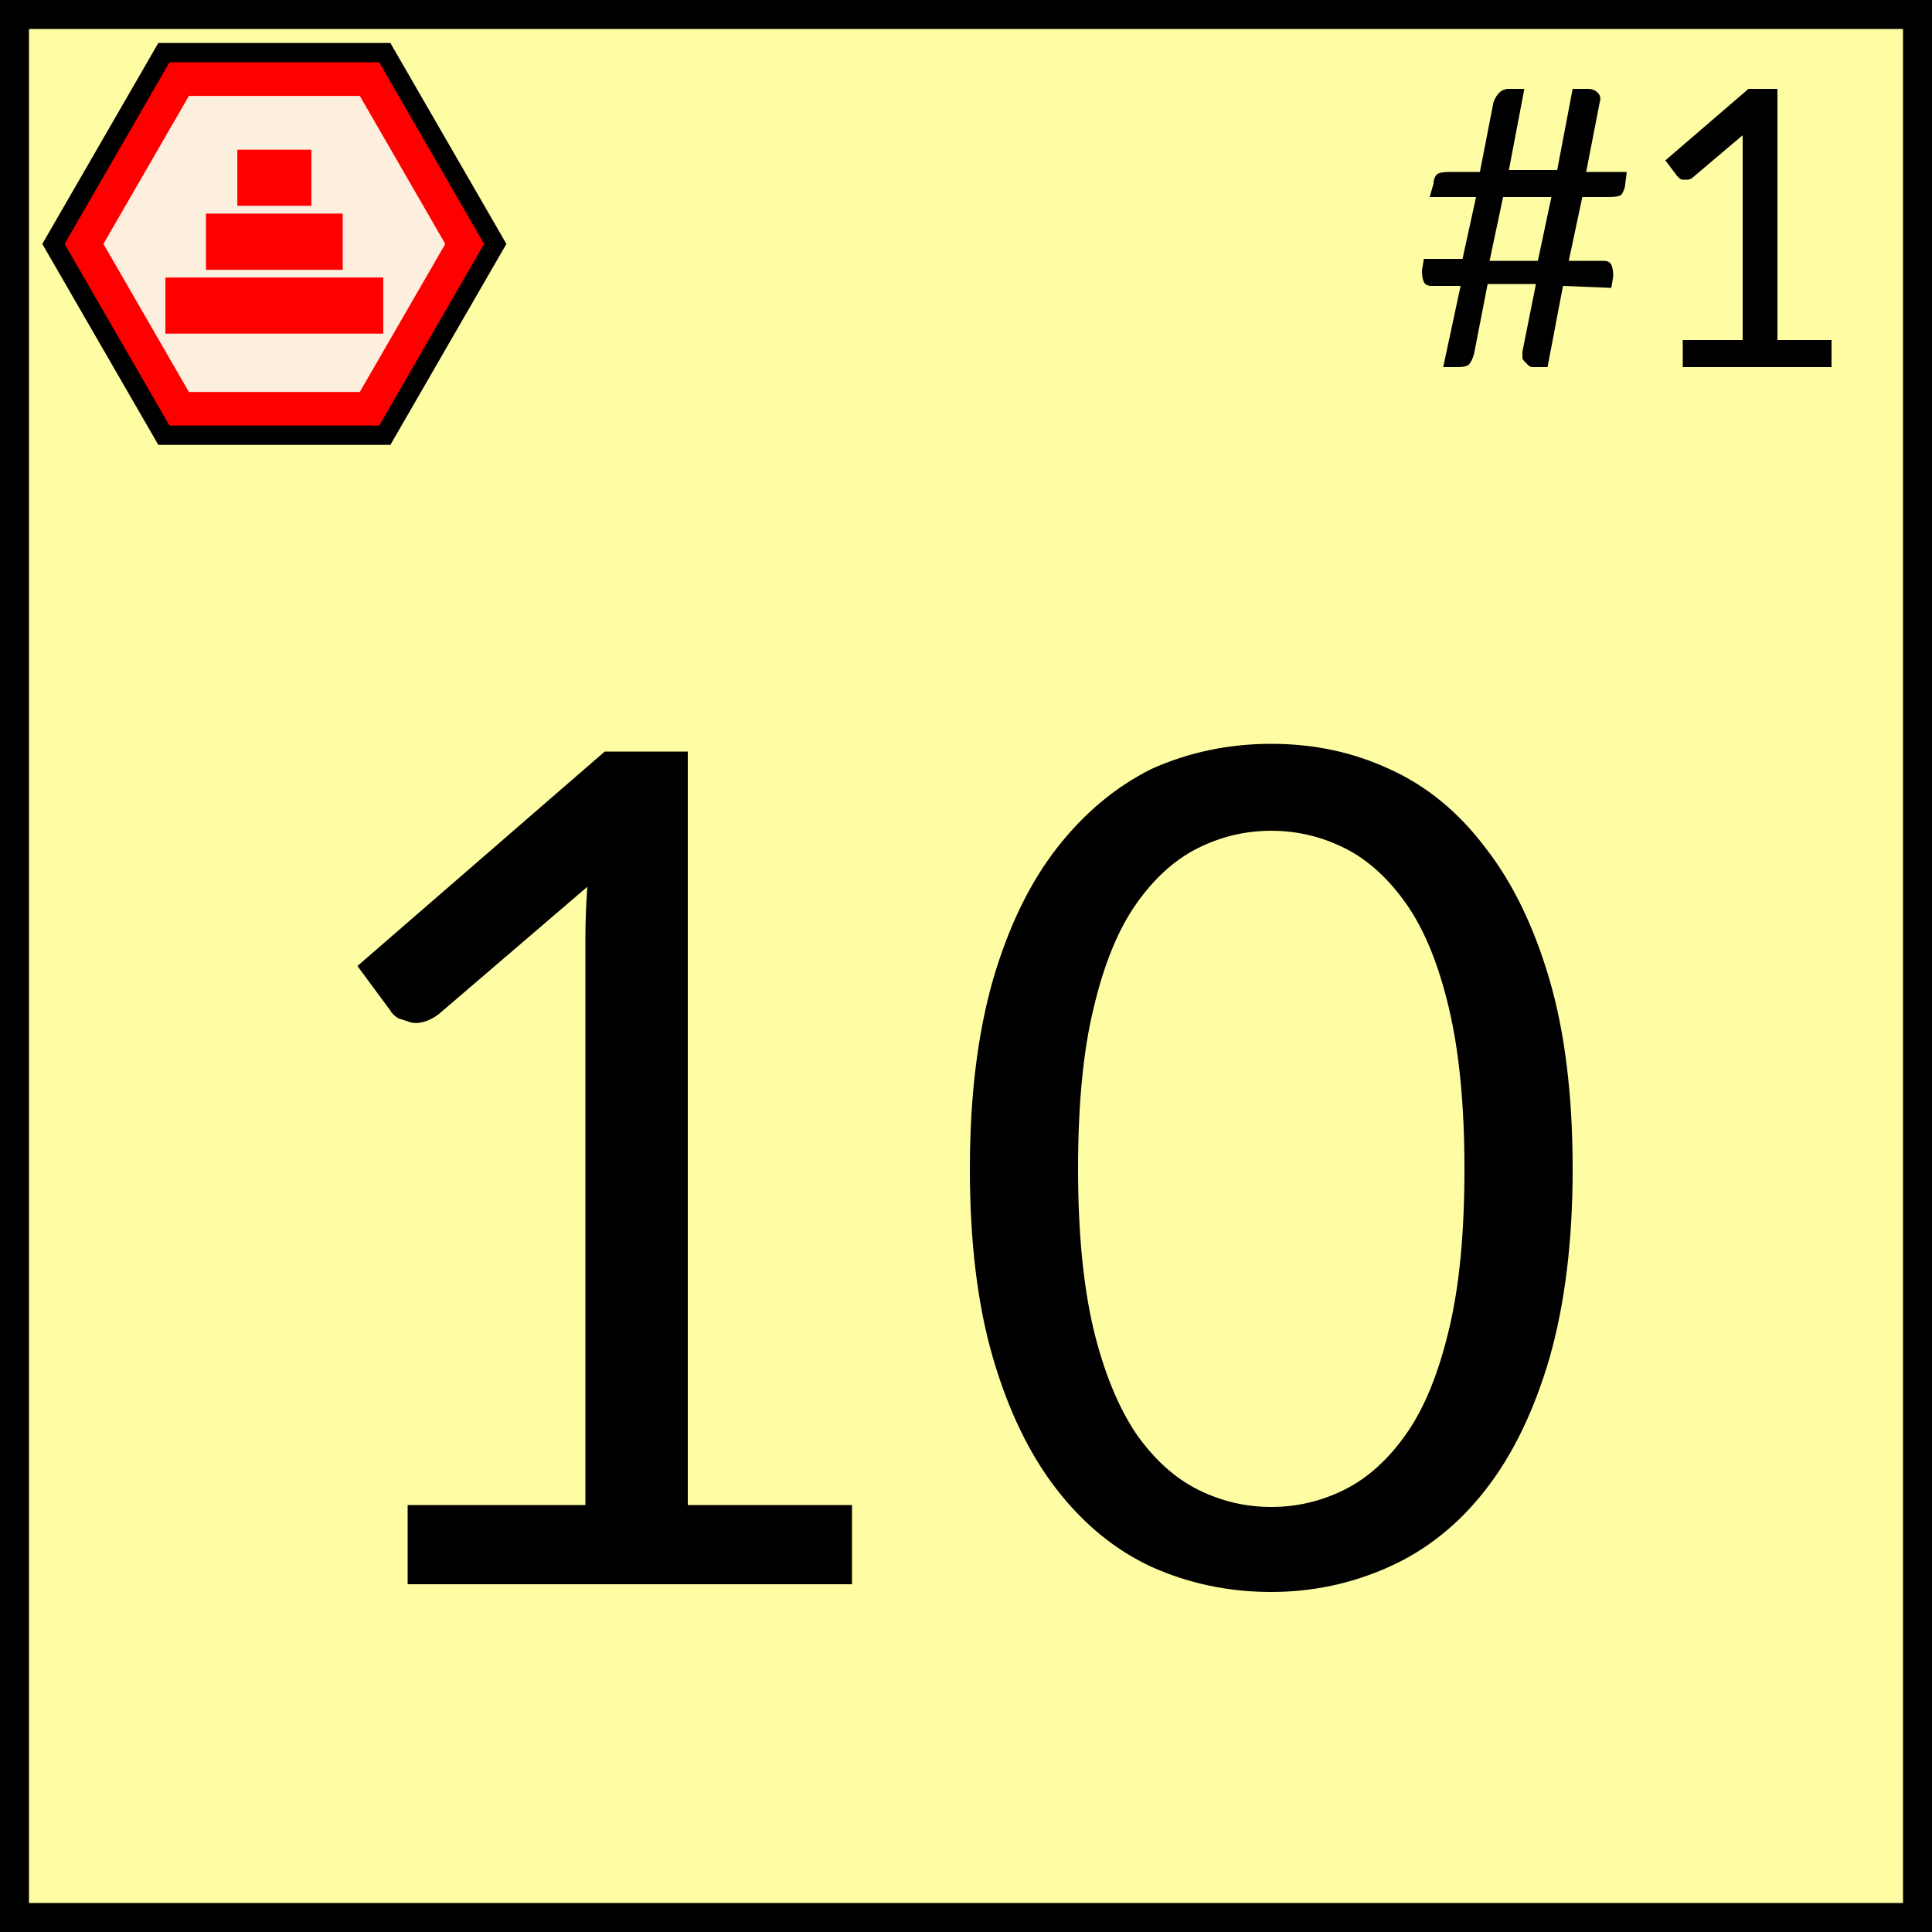
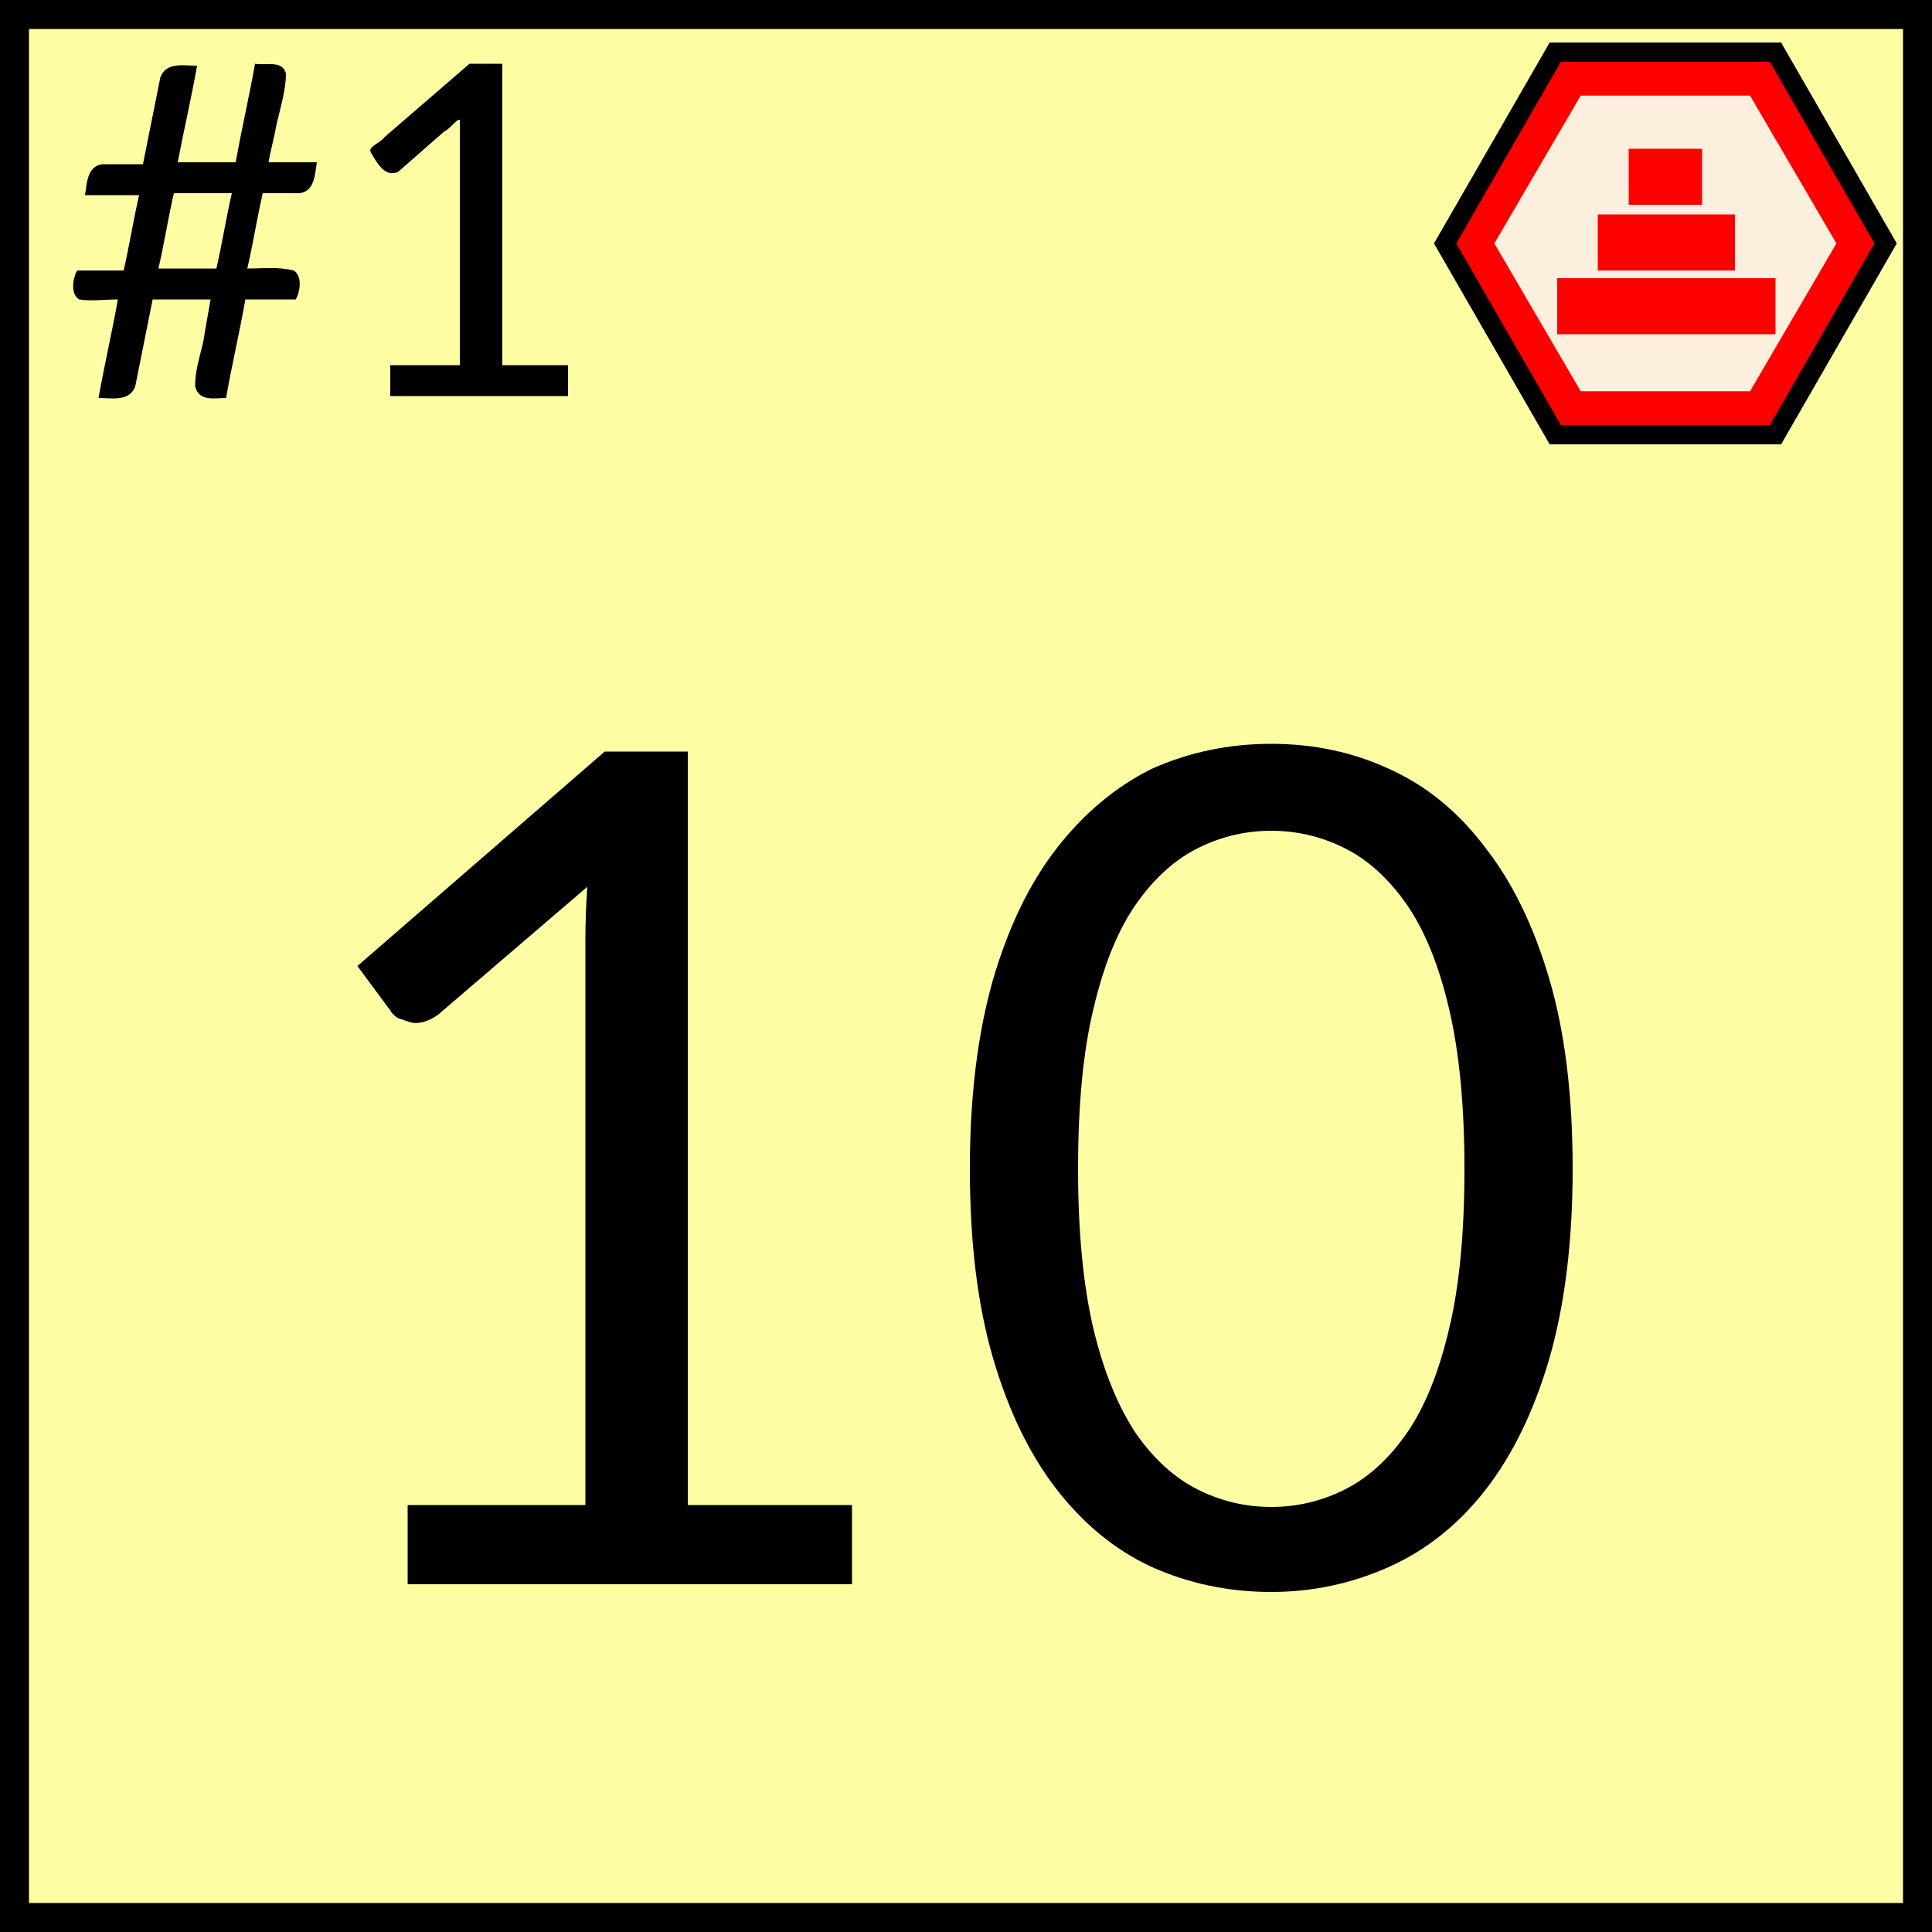
<svg xmlns="http://www.w3.org/2000/svg" height="100px" width="100px" viewbox="0 0 100 100">
  <rect style="fill:#fffda4;stroke:#000000;stroke-width:3px" x="0px" y="0px" width="100px" height="100px" />
  <g>
    <g>
-       <polygon style="fill:#fcefde;stroke:#ff0000;stroke-width:2.5px" points="9.055,3.714 19.346,3.714 24.491,12.626 19.346,21.538 9.055,21.538 3.910,12.626" />
-       <polygon style="fill:none;stroke:#000000;stroke-width:1px" points="8.484,2.724 19.917,2.724 25.634,12.626 19.917,22.528 8.484,22.528 2.767,12.626" />
+       <polygon style="fill:#fcefde;stroke:#ff0000;stroke-width:2.5px" points="81.1,3.7 91.3,3.7 96.5,12.6 91.3,21.5 81.1,21.5 75.9,12.6" />
+       <polygon style="fill:none;stroke:#000000;stroke-width:1px" points="80.5,2.7 91.9,2.7 97.6,12.6 91.9,22.5 80.5,22.5 74.8,12.6" />
    </g>
    <g>
-       <rect style="fill:#ff0000;fill-opacity:1;stroke:none" width="11.278" height="2.905" x="8.561" y="14.364" />
-       <rect style="fill:#ff0000;fill-opacity:1;stroke:none" width="7.079" height="2.91" x="10.661" y="11.055" />
-       <rect style="fill:#ff0000;fill-opacity:1;stroke:none" width="3.833" height="2.905" x="12.284" y="7.747" />
+       <rect style="fill:#ff0000;stroke:none" width="11.3" height="2.9" x="80.6" y="14.4" />
+       <rect style="fill:#ff0000;stroke:none" width="7.1" height="2.9" x="82.7" y="11.1" />
+       <rect style="fill:#ff0000;stroke:none" width="3.8" height="2.9" x="84.3" y="7.7" />
    </g>
  </g>
  <g>
-     <path style="fill:#000000;stroke:none" d="M 80.9,14.8 80.1,19.0 h -0.8 q -0.1,0 -0.2,-0.1 -0.1,-0.1 -0.2,-0.2 -0.1,-0.1 -0.1,-0.2 0,-0.1 0,-0.3 l 0.7,-3.5 h -2.5 l -0.7,3.6 Q 76.2,18.7 76.0,18.9 75.8,19.0 75.5,19.0 h -0.8 l 0.9,-4.2 h -1.5 q -0.3,0 -0.4,-0.2 -0.1,-0.2 -0.1,-0.6 l 0.1,-0.6 h 2.0 L 76.4,10.2 H 74.0 L 74.2,9.5 Q 74.2,9.2 74.4,9.0 74.6,8.9 75.0,8.9 h 1.6 l 0.7,-3.6 q 0.1,-0.3 0.3,-0.5 0.2,-0.2 0.5,-0.2 h 0.8 l -0.8,4.2 h 2.5 l 0.8,-4.2 h 0.8 q 0.3,0 0.5,0.2 0.2,0.2 0.1,0.5 l -0.7,3.6 h 2.1 l -0.1,0.8 q -0.1,0.3 -0.2,0.4 -0.2,0.1 -0.6,0.1 h -1.4 l -0.7,3.3 h 1.8 q 0.3,0 0.4,0.2 0.1,0.2 0.1,0.6 l -0.1,0.6 z m -3.8,-1.3 h 2.5 L 80.3,10.2 h -2.5 z" />
-     <path style="fill:#000000;stroke:none" d="m 87.1,17.6 h 3.1 V 7.9 q 0,-0.4 0,-0.9 l -2.6,2.2 q -0.1,0.1 -0.3,0.1 -0.1,0 -0.2,0 -0.1,0 -0.2,-0.1 -0.1,-0.1 -0.1,-0.1 l -0.6,-0.8 4.3,-3.7 h 1.5 v 13.0 h 2.8 V 19.0 h -7.7 z" />
+     <path style="fill:#000000;stroke:none" d="m 12.7,15.5 c -0.3,1.7 -0.7,3.4 -1.0,5.1 -0.6,0 -1.4,0.2 -1.6,-0.6 0,-1.1 0.4,-1.9 0.5,-2.8 0.1,-0.6 0.2,-1.1 0.3,-1.7 -1.0,0 -2.0,0 -3.0,0 -0.3,1.5 -0.6,3.0 -0.9,4.5 -0.3,0.8 -1.2,0.6 -1.9,0.6 0.3,-1.7 0.7,-3.4 1.0,-5.1 -0.7,0 -1.4,0.1 -2.0,0 -0.5,-0.3 -0.3,-1.2 -0.1,-1.5 0.8,0 1.6,0 2.4,0 0.3,-1.3 0.5,-2.6 0.8,-3.9 -0.9,0 -1.9,0 -2.8,0 0.1,-0.6 0.1,-1.5 0.9,-1.6 0.7,-0 1.4,0 2.1,0 0.3,-1.5 0.6,-3.0 0.9,-4.5 0.3,-0.8 1.2,-0.6 1.9,-0.6 -0.3,1.7 -0.7,3.4 -1.0,5.0 1.0,0 2.0,0 3.0,0 0.3,-1.7 0.7,-3.4 1.0,-5.1 0.6,0.1 1.4,-0.2 1.6,0.5 0,0.9 -0.3,1.8 -0.5,2.7 -0.1,0.6 -0.3,1.3 -0.4,1.9 0.8,0 1.7,0 2.5,0 -0.1,0.6 -0.1,1.5 -0.9,1.6 -0.6,0 -1.2,0 -1.9,0 -0.3,1.3 -0.5,2.6 -0.8,3.9 0.8,0 1.6,-0.1 2.4,0.1 0.5,0.3 0.3,1.2 0.1,1.5 -0.9,0 -1.9,0 -2.8,0 z m -4.5,-1.6 c 1.0,0 2.0,0 3.0,0 0.3,-1.3 0.5,-2.6 0.8,-3.9 -1.0,0 -2.0,0 -3.0,0 -0.3,1.3 -0.5,2.6 -0.8,3.9 z" />
+     <path style="fill:#000000;stroke:none" d="m 20.1,18.9 c 1.2,0 2.5,0 3.7,0 0,-4.2 0,-8.3 0,-12.5 0.1,-0.6 -0.5,0.3 -0.8,0.4 -0.8,0.7 -1.6,1.4 -2.4,2.1 -0.7,0.3 -1.1,-0.5 -1.4,-1.0 -0.2,-0.3 0.5,-0.5 0.7,-0.8 1.5,-1.3 2.9,-2.5 4.4,-3.8 0.6,0 1.2,0 1.7,0 0,5.2 0,10.4 0,15.6 1.1,0 2.3,0 3.4,0 0,0.5 0,1.1 0,1.6 -3.1,0 -6.1,0 -9.2,0 0,-0.5 0,-1.1 0,-1.6 z" />
  </g>
  <g>
    <path style="fill:#000000;stroke:none" d="m 21.1,77.9 h 9.2 V 48.6 q 0,-1.3 0.1,-2.7 l -7.7,6.6 q -0.4,0.3 -0.8,0.4 -0.4,0.1 -0.7,0 -0.3,-0.1 -0.6,-0.2 -0.3,-0.2 -0.4,-0.4 l -1.7,-2.3 12.8,-11.1 h 4.3 v 39.0 h 8.5 V 82.0 H 21.1 Z" />
    <path style="fill:#000000;stroke:none" d="m 81.4,60.5 q 0,5.6 -1.2,9.8 -1.2,4.1 -3.3,6.8 -2.1,2.7 -5.0,4.0 -2.9,1.3 -6.1,1.3 -3.3,0 -6.2,-1.3 -2.8,-1.3 -4.9,-4.0 -2.1,-2.7 -3.3,-6.8 -1.2,-4.1 -1.2,-9.8 0,-5.6 1.2,-9.8 1.2,-4.1 3.3,-6.8 2.1,-2.7 4.9,-4.1 2.9,-1.3 6.2,-1.3 3.3,0 6.1,1.3 2.9,1.3 5.0,4.1 2.1,2.7 3.3,6.8 1.2,4.1 1.2,9.8 z m -5.6,0 q 0,-4.9 -0.8,-8.3 -0.8,-3.4 -2.2,-5.4 -1.4,-2.0 -3.2,-2.9 -1.8,-0.9 -3.8,-0.9 -2.0,0 -3.8,0.9 -1.8,0.9 -3.2,2.9 -1.4,2.0 -2.2,5.4 -0.8,3.3 -0.8,8.3 0,4.9 0.8,8.3 0.8,3.3 2.2,5.4 1.4,2.0 3.2,2.9 1.8,0.9 3.8,0.9 2.0,0 3.8,-0.9 1.8,-0.9 3.2,-2.9 1.4,-2.0 2.2,-5.4 0.8,-3.3 0.8,-8.3 z" />
  </g>
</svg>
